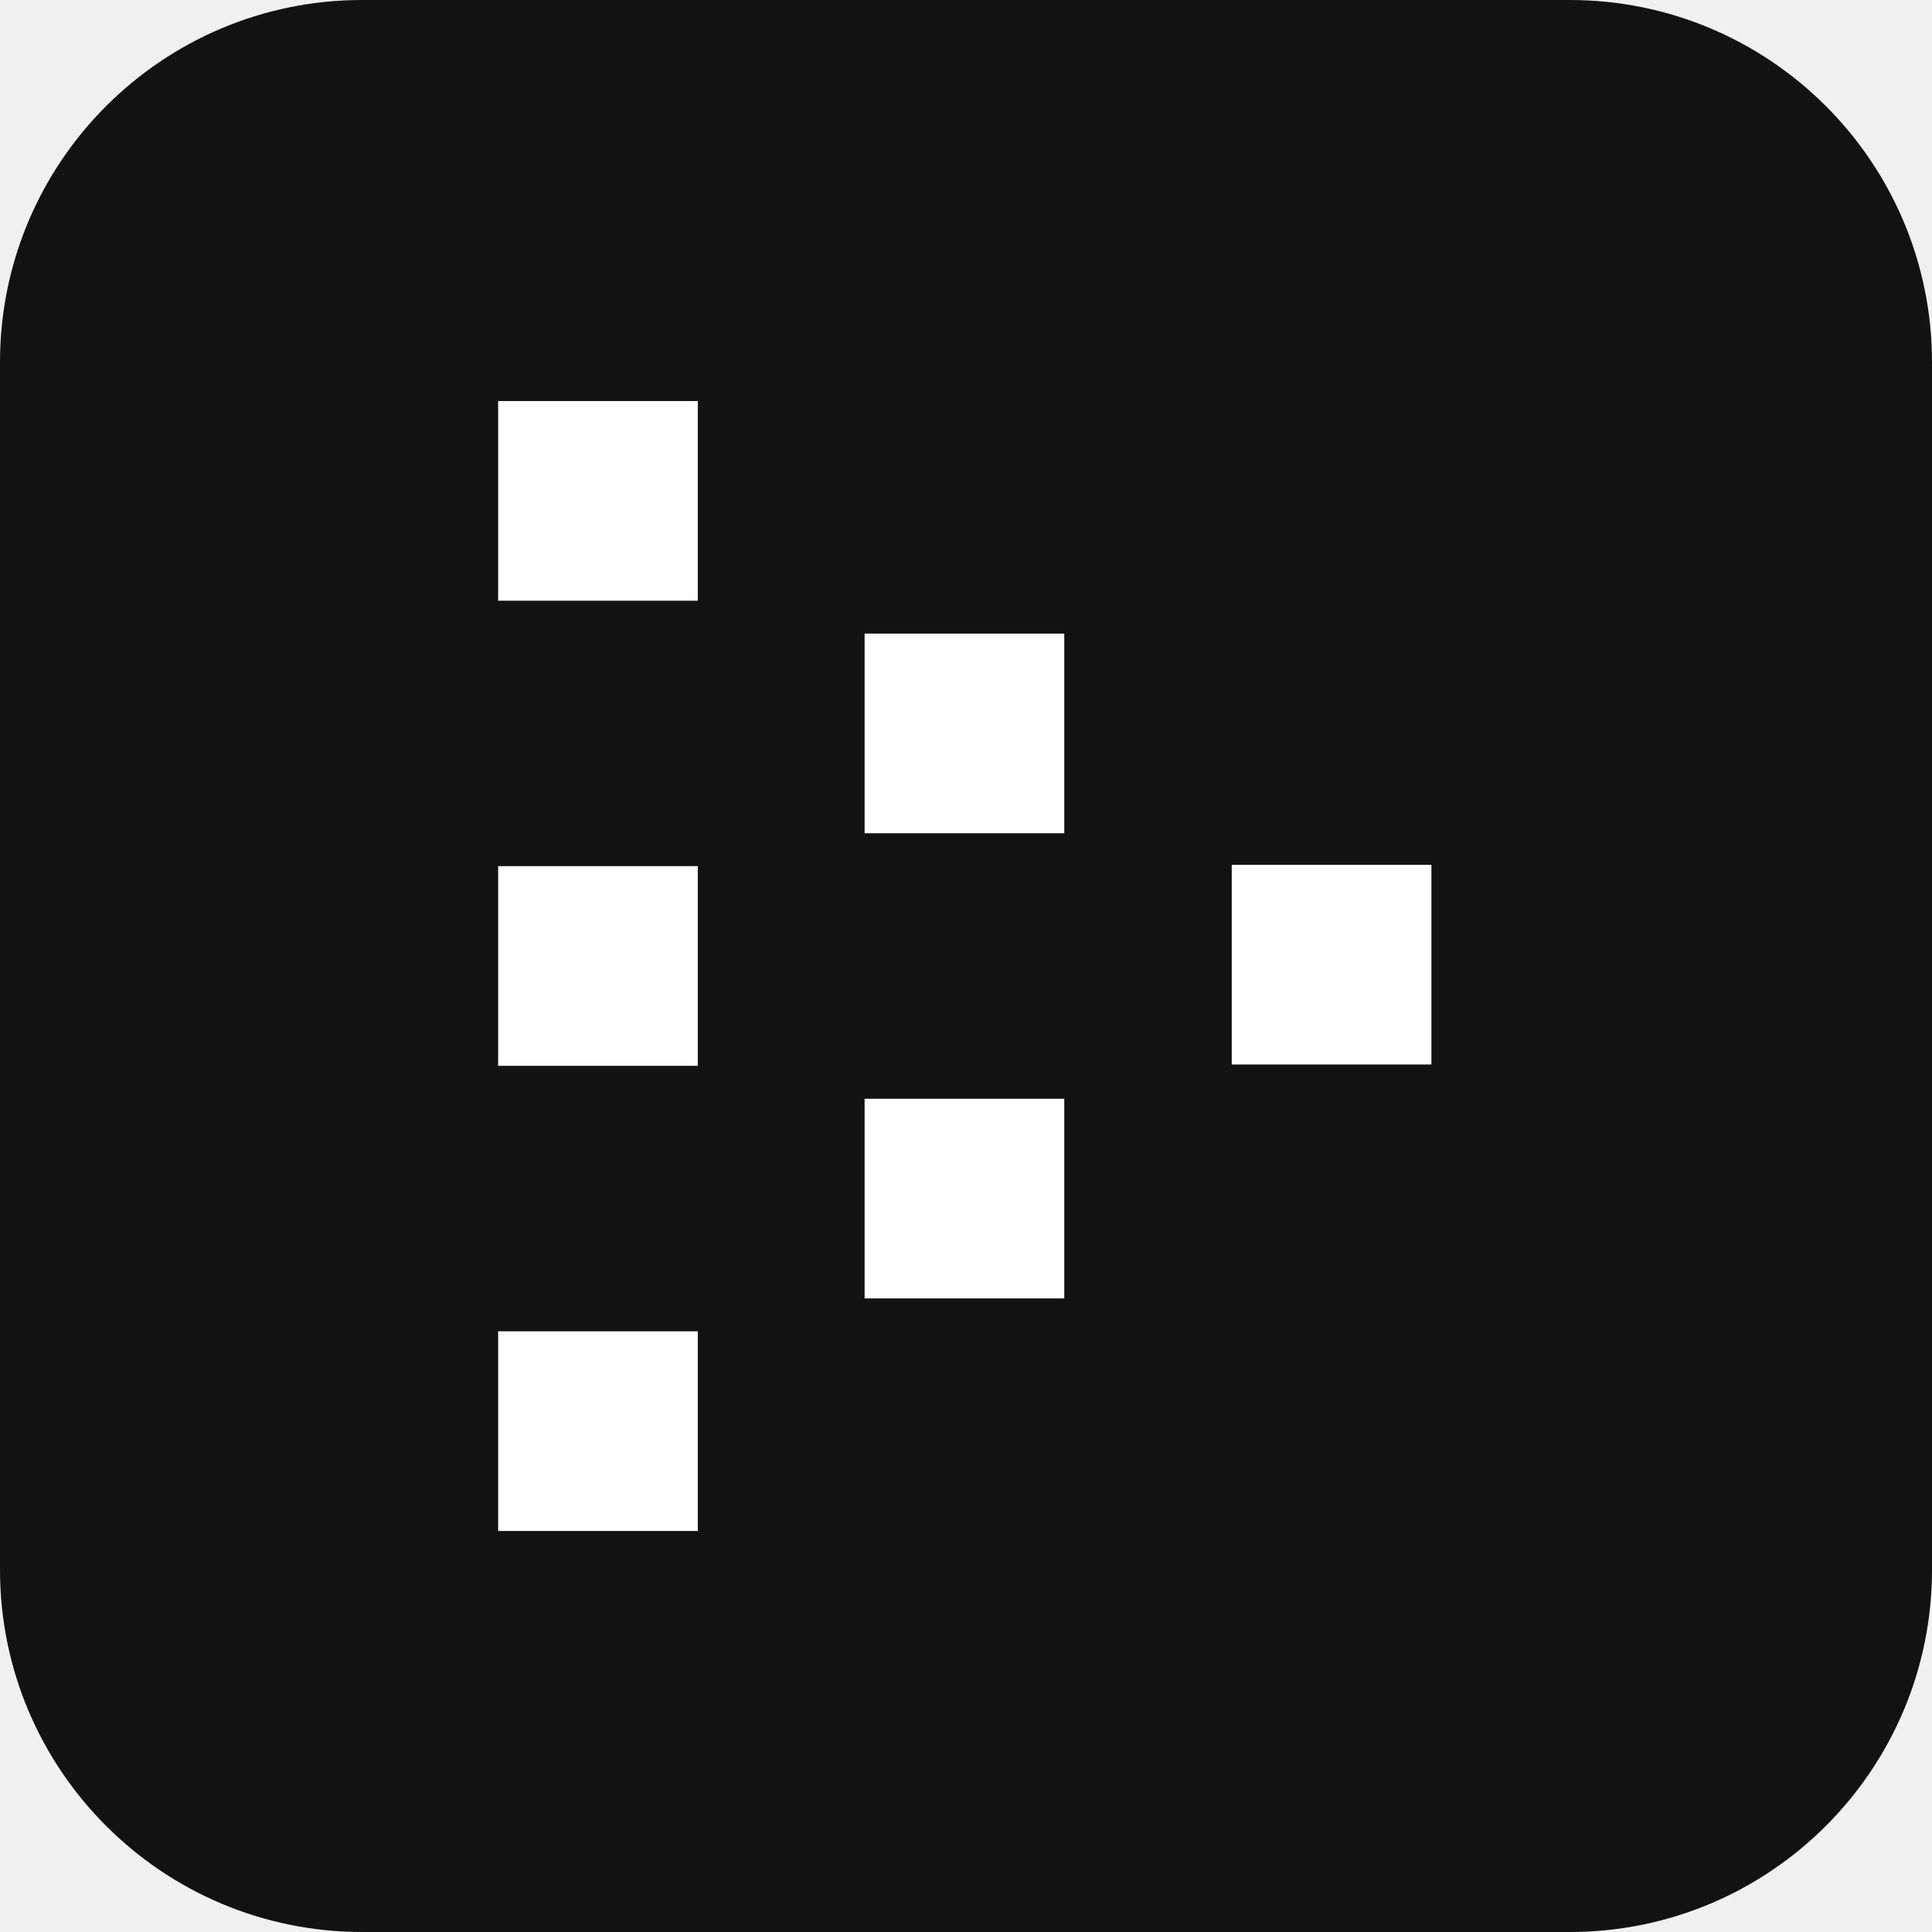
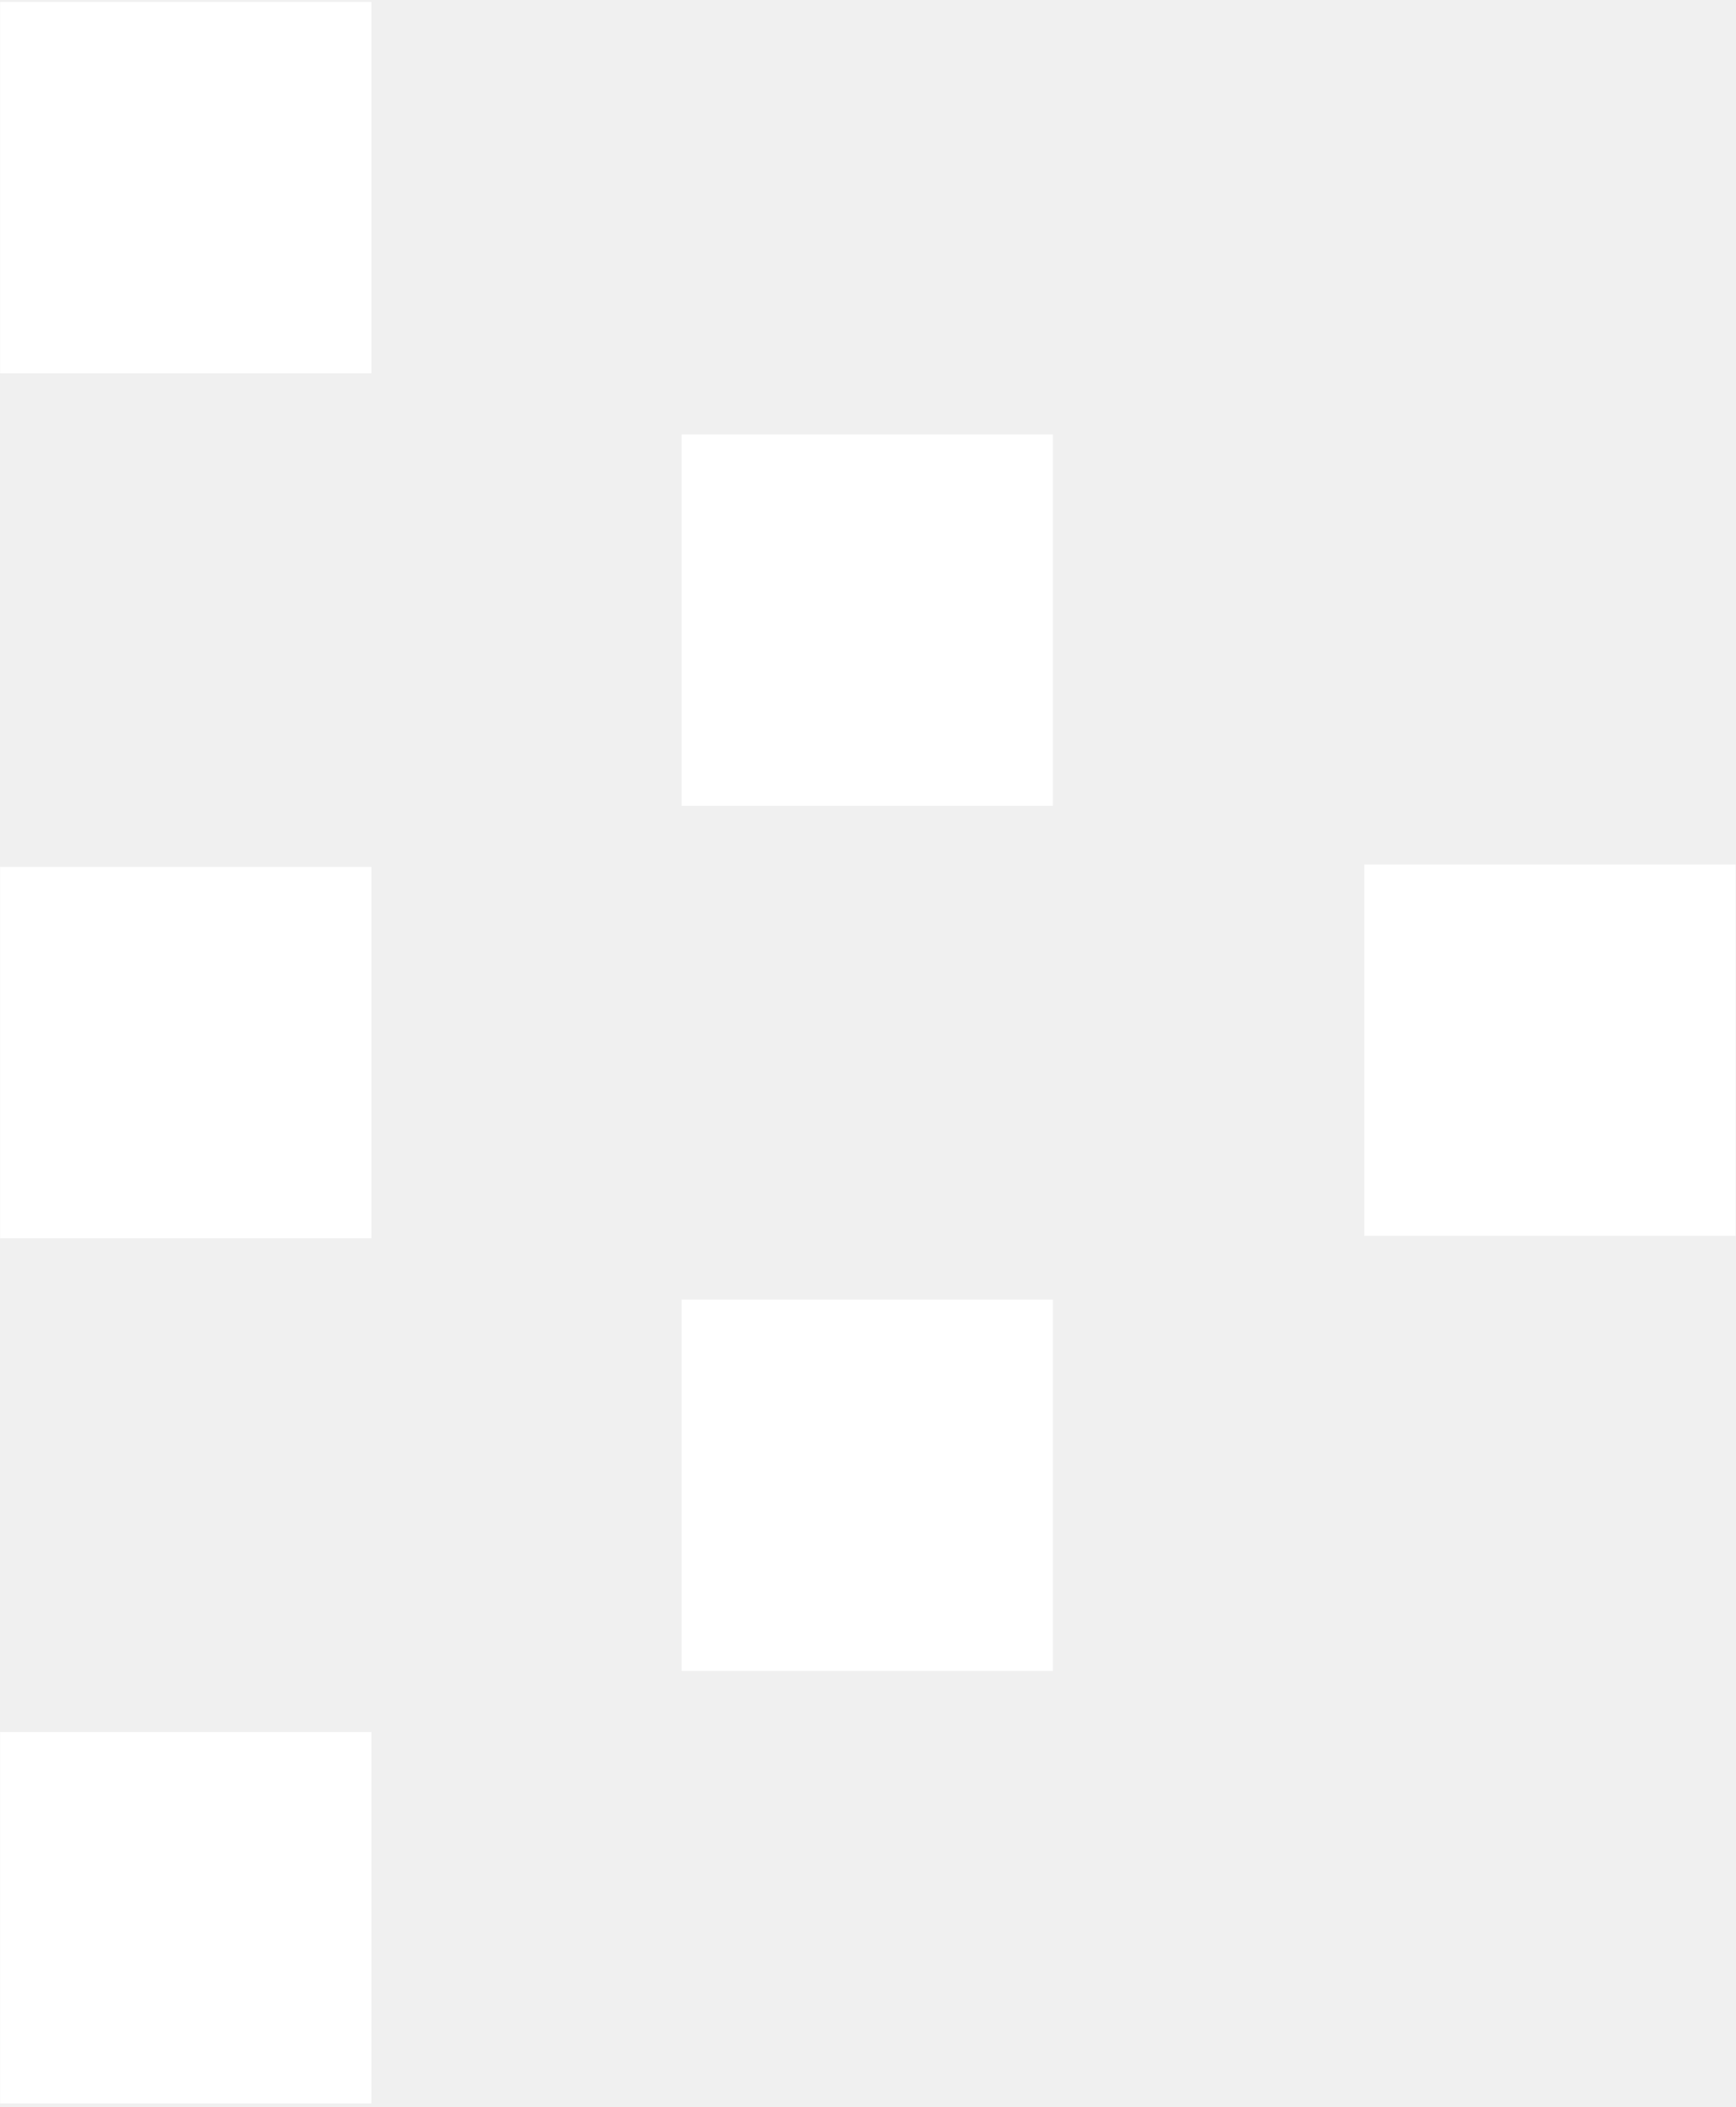
- <svg xmlns="http://www.w3.org/2000/svg" width="512" height="512" viewBox="0 0 512 512" fill="none">
-   <rect width="512" height="512" rx="96" fill="#121212" />
-   <g transform="translate(132,106) scale(0.745)">
-     <path fill="#FFFFFF" fill-rule="evenodd" clip-rule="evenodd" d="M0.017 0.377L0.017 71.405H71.044L71.044 0.377H0.017ZM130.372 83.097V154.125H201.4L201.4 83.097H130.372ZM260.972 236.377V165.349H332V236.377H260.972ZM130.372 248.562V319.59H201.4L201.4 248.562H130.372ZM0.017 402.31L0.017 331.283H71.044L71.044 402.31H0.017ZM0.017 165.818L0.017 236.846H71.044L71.044 165.818H0.017Z" />
-   </g>
+ <svg xmlns="http://www.w3.org/2000/svg" width="332" height="403" viewBox="0 0 332 403" fill="none">
+   <path fill="#FFFFFF" fill-rule="evenodd" clip-rule="evenodd" d="M0.017 0.377L0.017 71.405H71.044L71.044 0.377H0.017ZM130.372 83.097V154.125H201.4L201.4 83.097H130.372ZM260.972 236.377V165.349H332V236.377H260.972ZM130.372 248.562V319.59H201.4L201.4 248.562H130.372ZM0.017 402.31L0.017 331.283H71.044L71.044 402.31H0.017ZM0.017 165.818L0.017 236.846H71.044L71.044 165.818H0.017Z" />
</svg>
